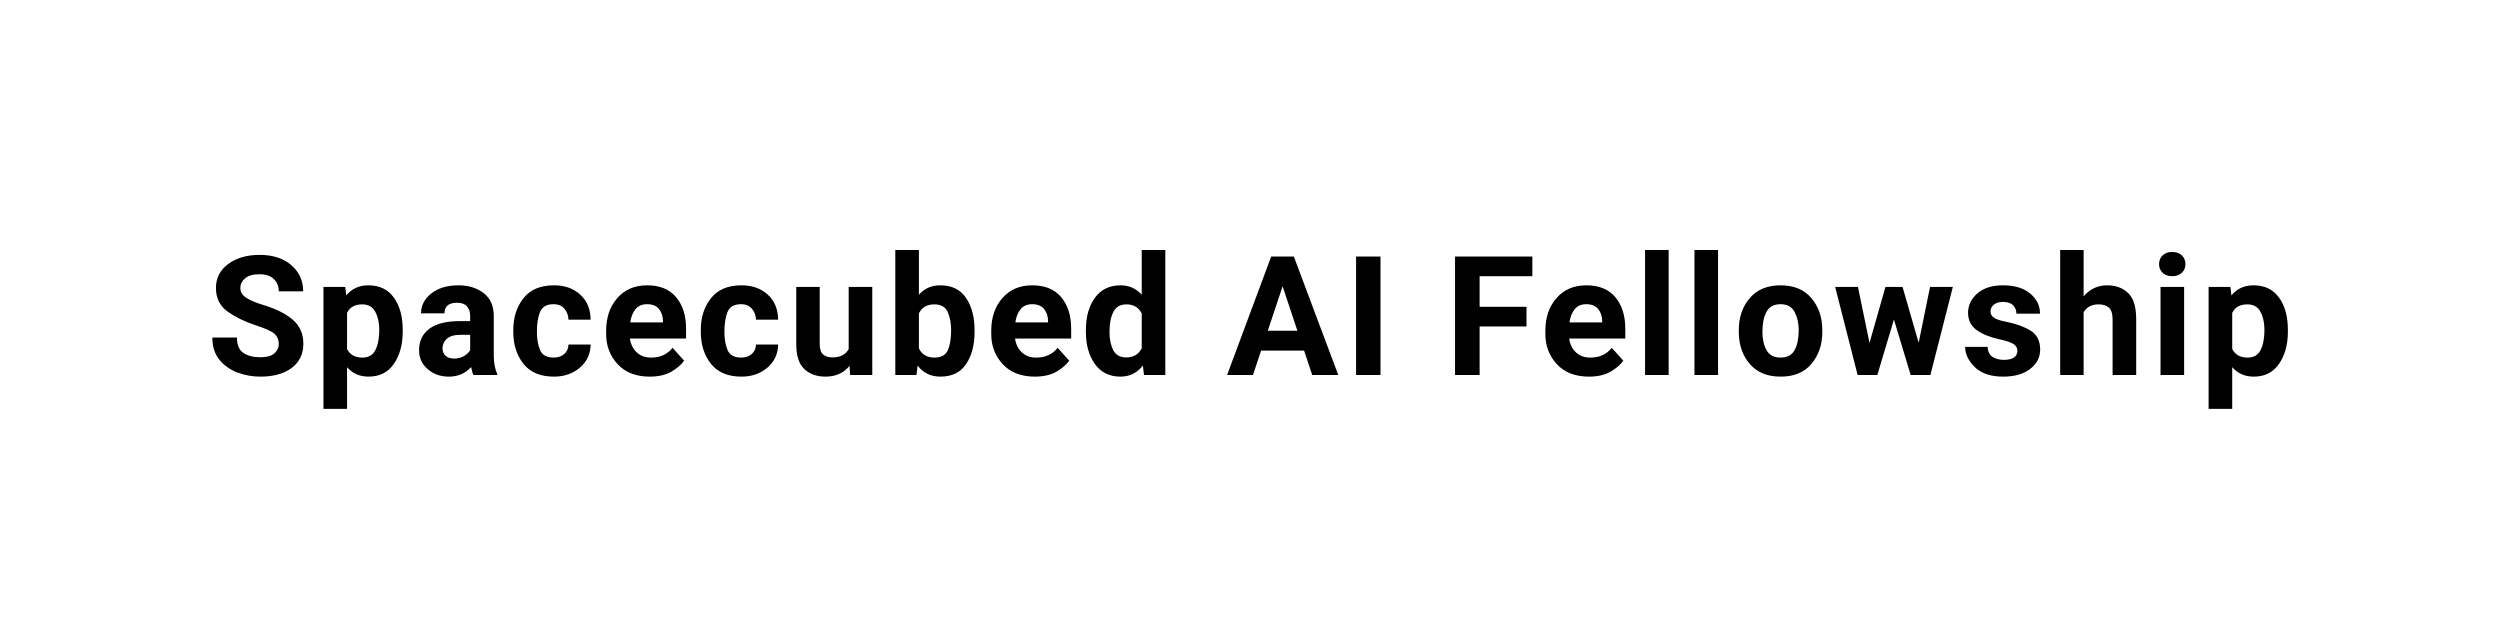
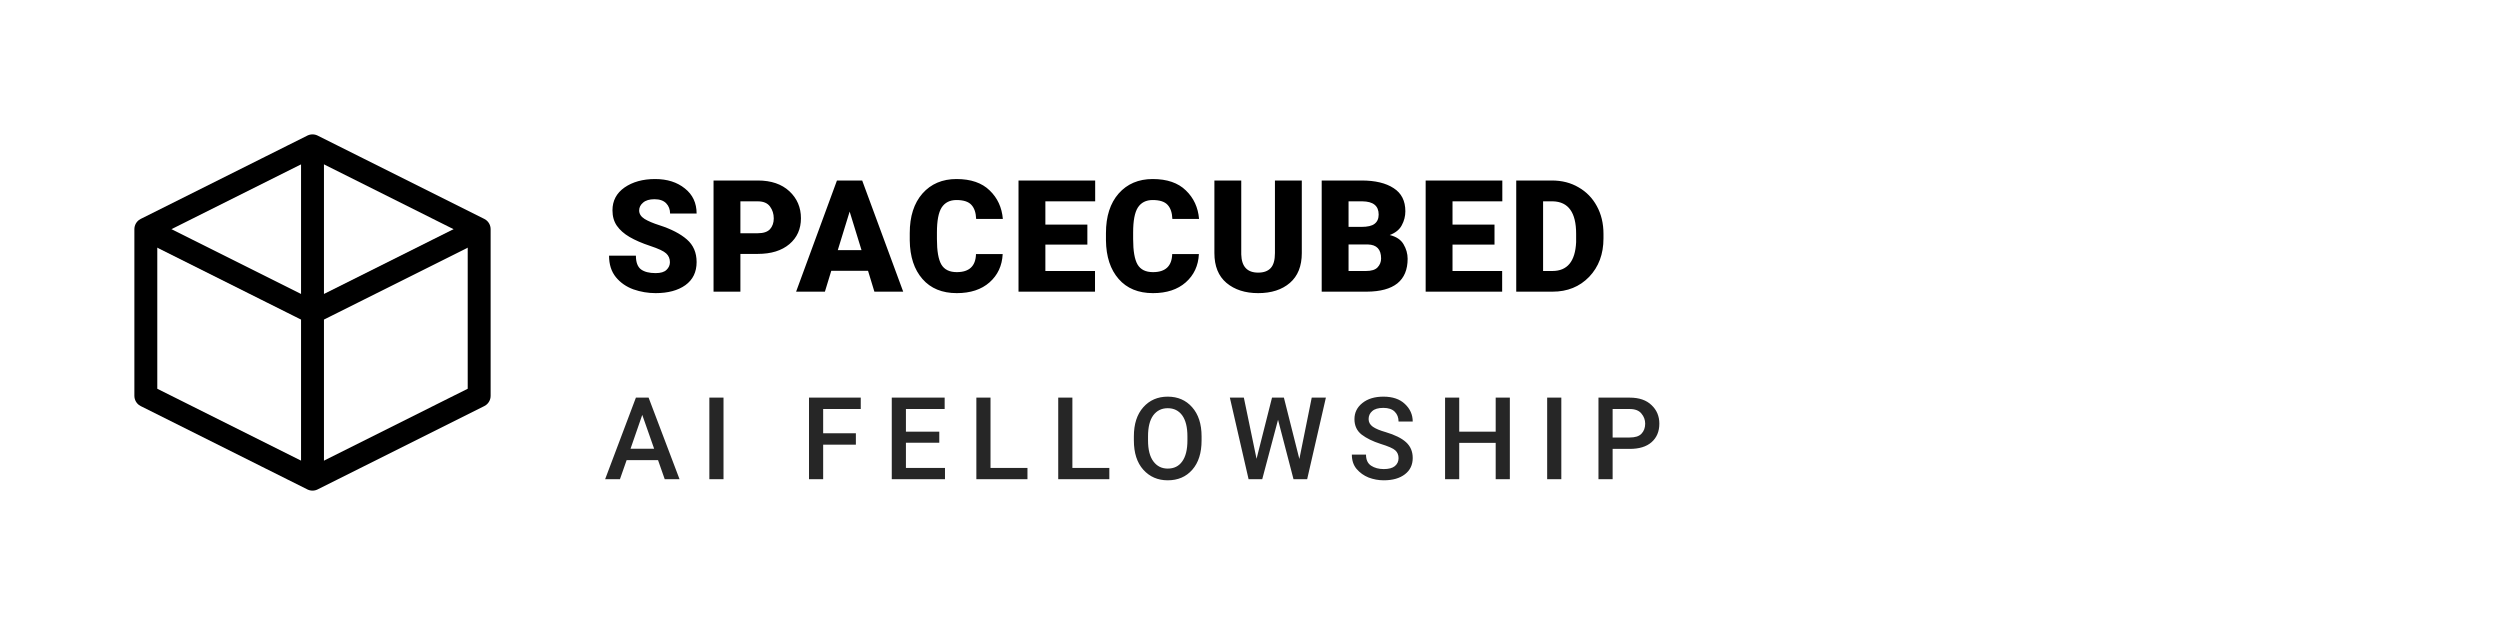
<svg xmlns="http://www.w3.org/2000/svg" viewBox="0 0 240 60" role="img" aria-label="Spacecubed AI Fellowship" preserveAspectRatio="xMidYMid meet">
-   <text x="120" y="36" text-anchor="middle" font-family="ui-sans-serif, system-ui, -apple-system, Segoe UI, Roboto, sans-serif" font-size="16" font-weight="700" letter-spacing="0.5" fill="currentColor">Spacecubed AI Fellowship</text>
+   <g fill="none" stroke="currentColor" stroke-width="2.2" stroke-linejoin="round">
+     <path d="M30 14 L46 22 L46 38 L30 46 L14 38 L14 22 Z" />
+     <path d="M30 14 L30 30 L14 22 M30 30 L46 22 M30 30 L30 46" />
+   </g>
+   <text x="58" y="28" font-family="ui-sans-serif, system-ui, -apple-system, Segoe UI, Roboto, sans-serif" font-size="15" font-weight="800" letter-spacing="0.3" fill="currentColor">SPACECUBED</text>
+   <text x="58" y="46" font-family="ui-sans-serif, system-ui, -apple-system, Segoe UI, Roboto, sans-serif" font-size="11" font-weight="500" letter-spacing="1.9" fill="currentColor" opacity="0.85">AI FELLOWSHIP</text>
</svg>
